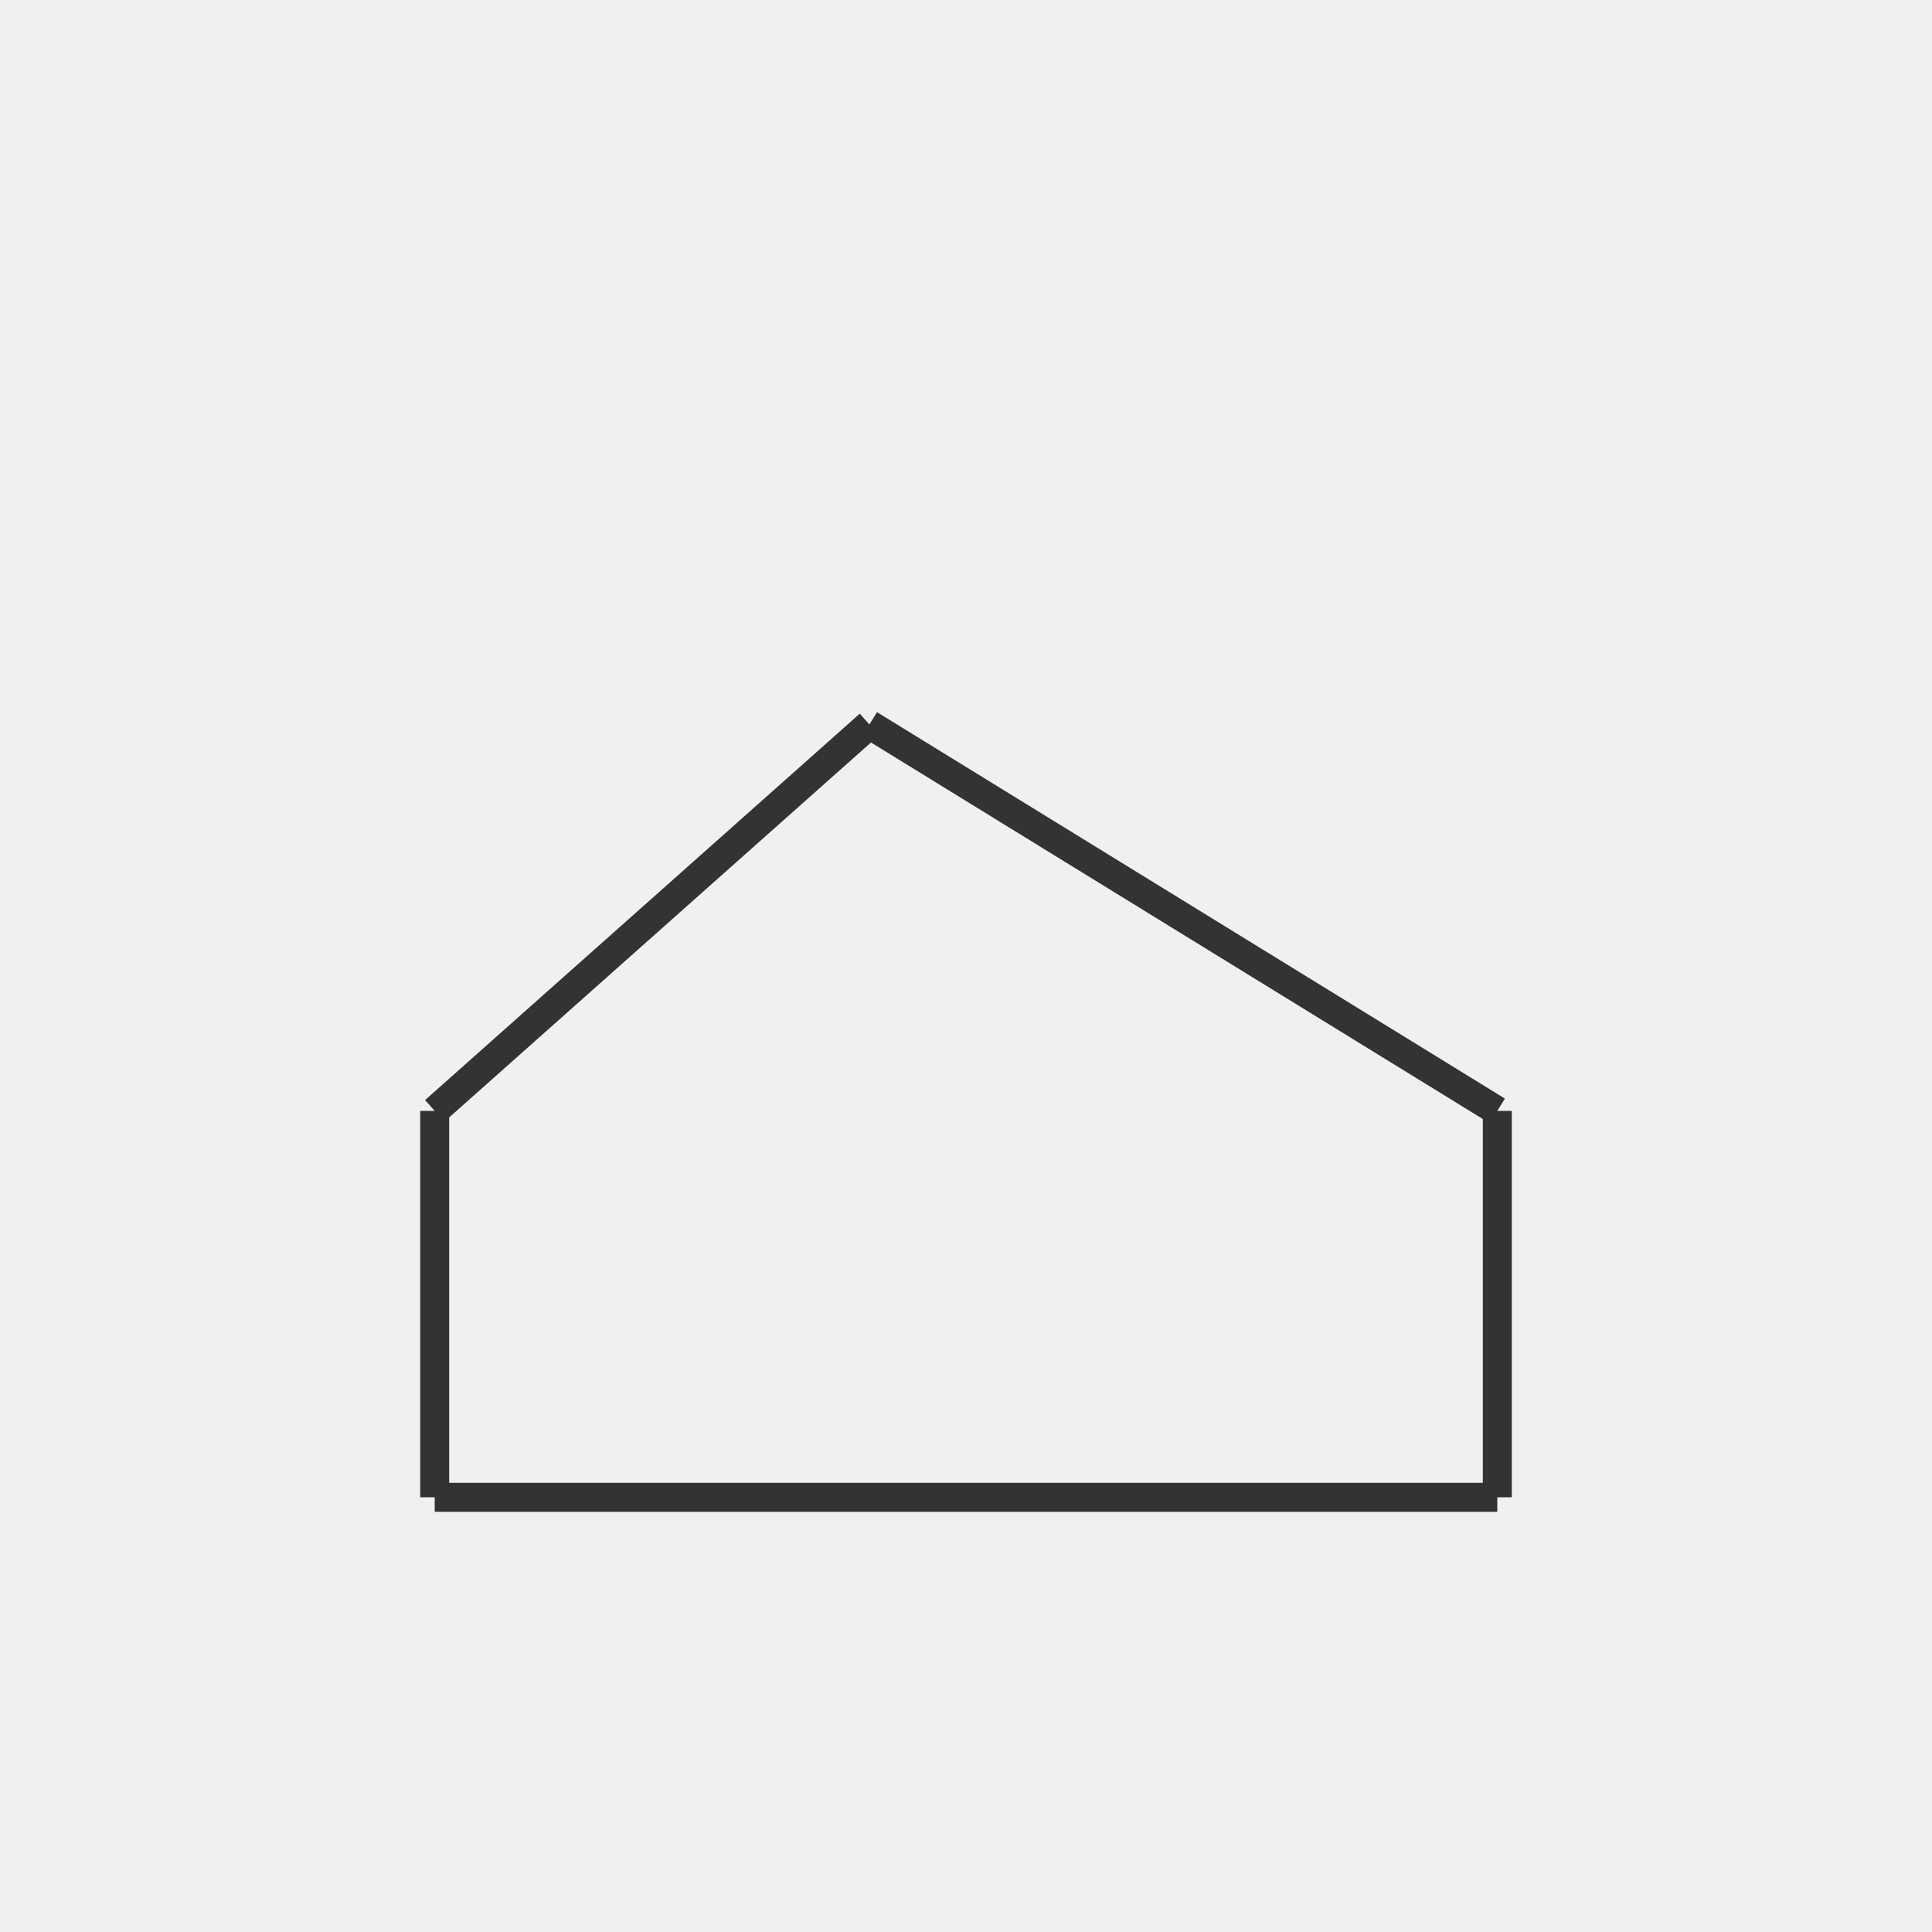
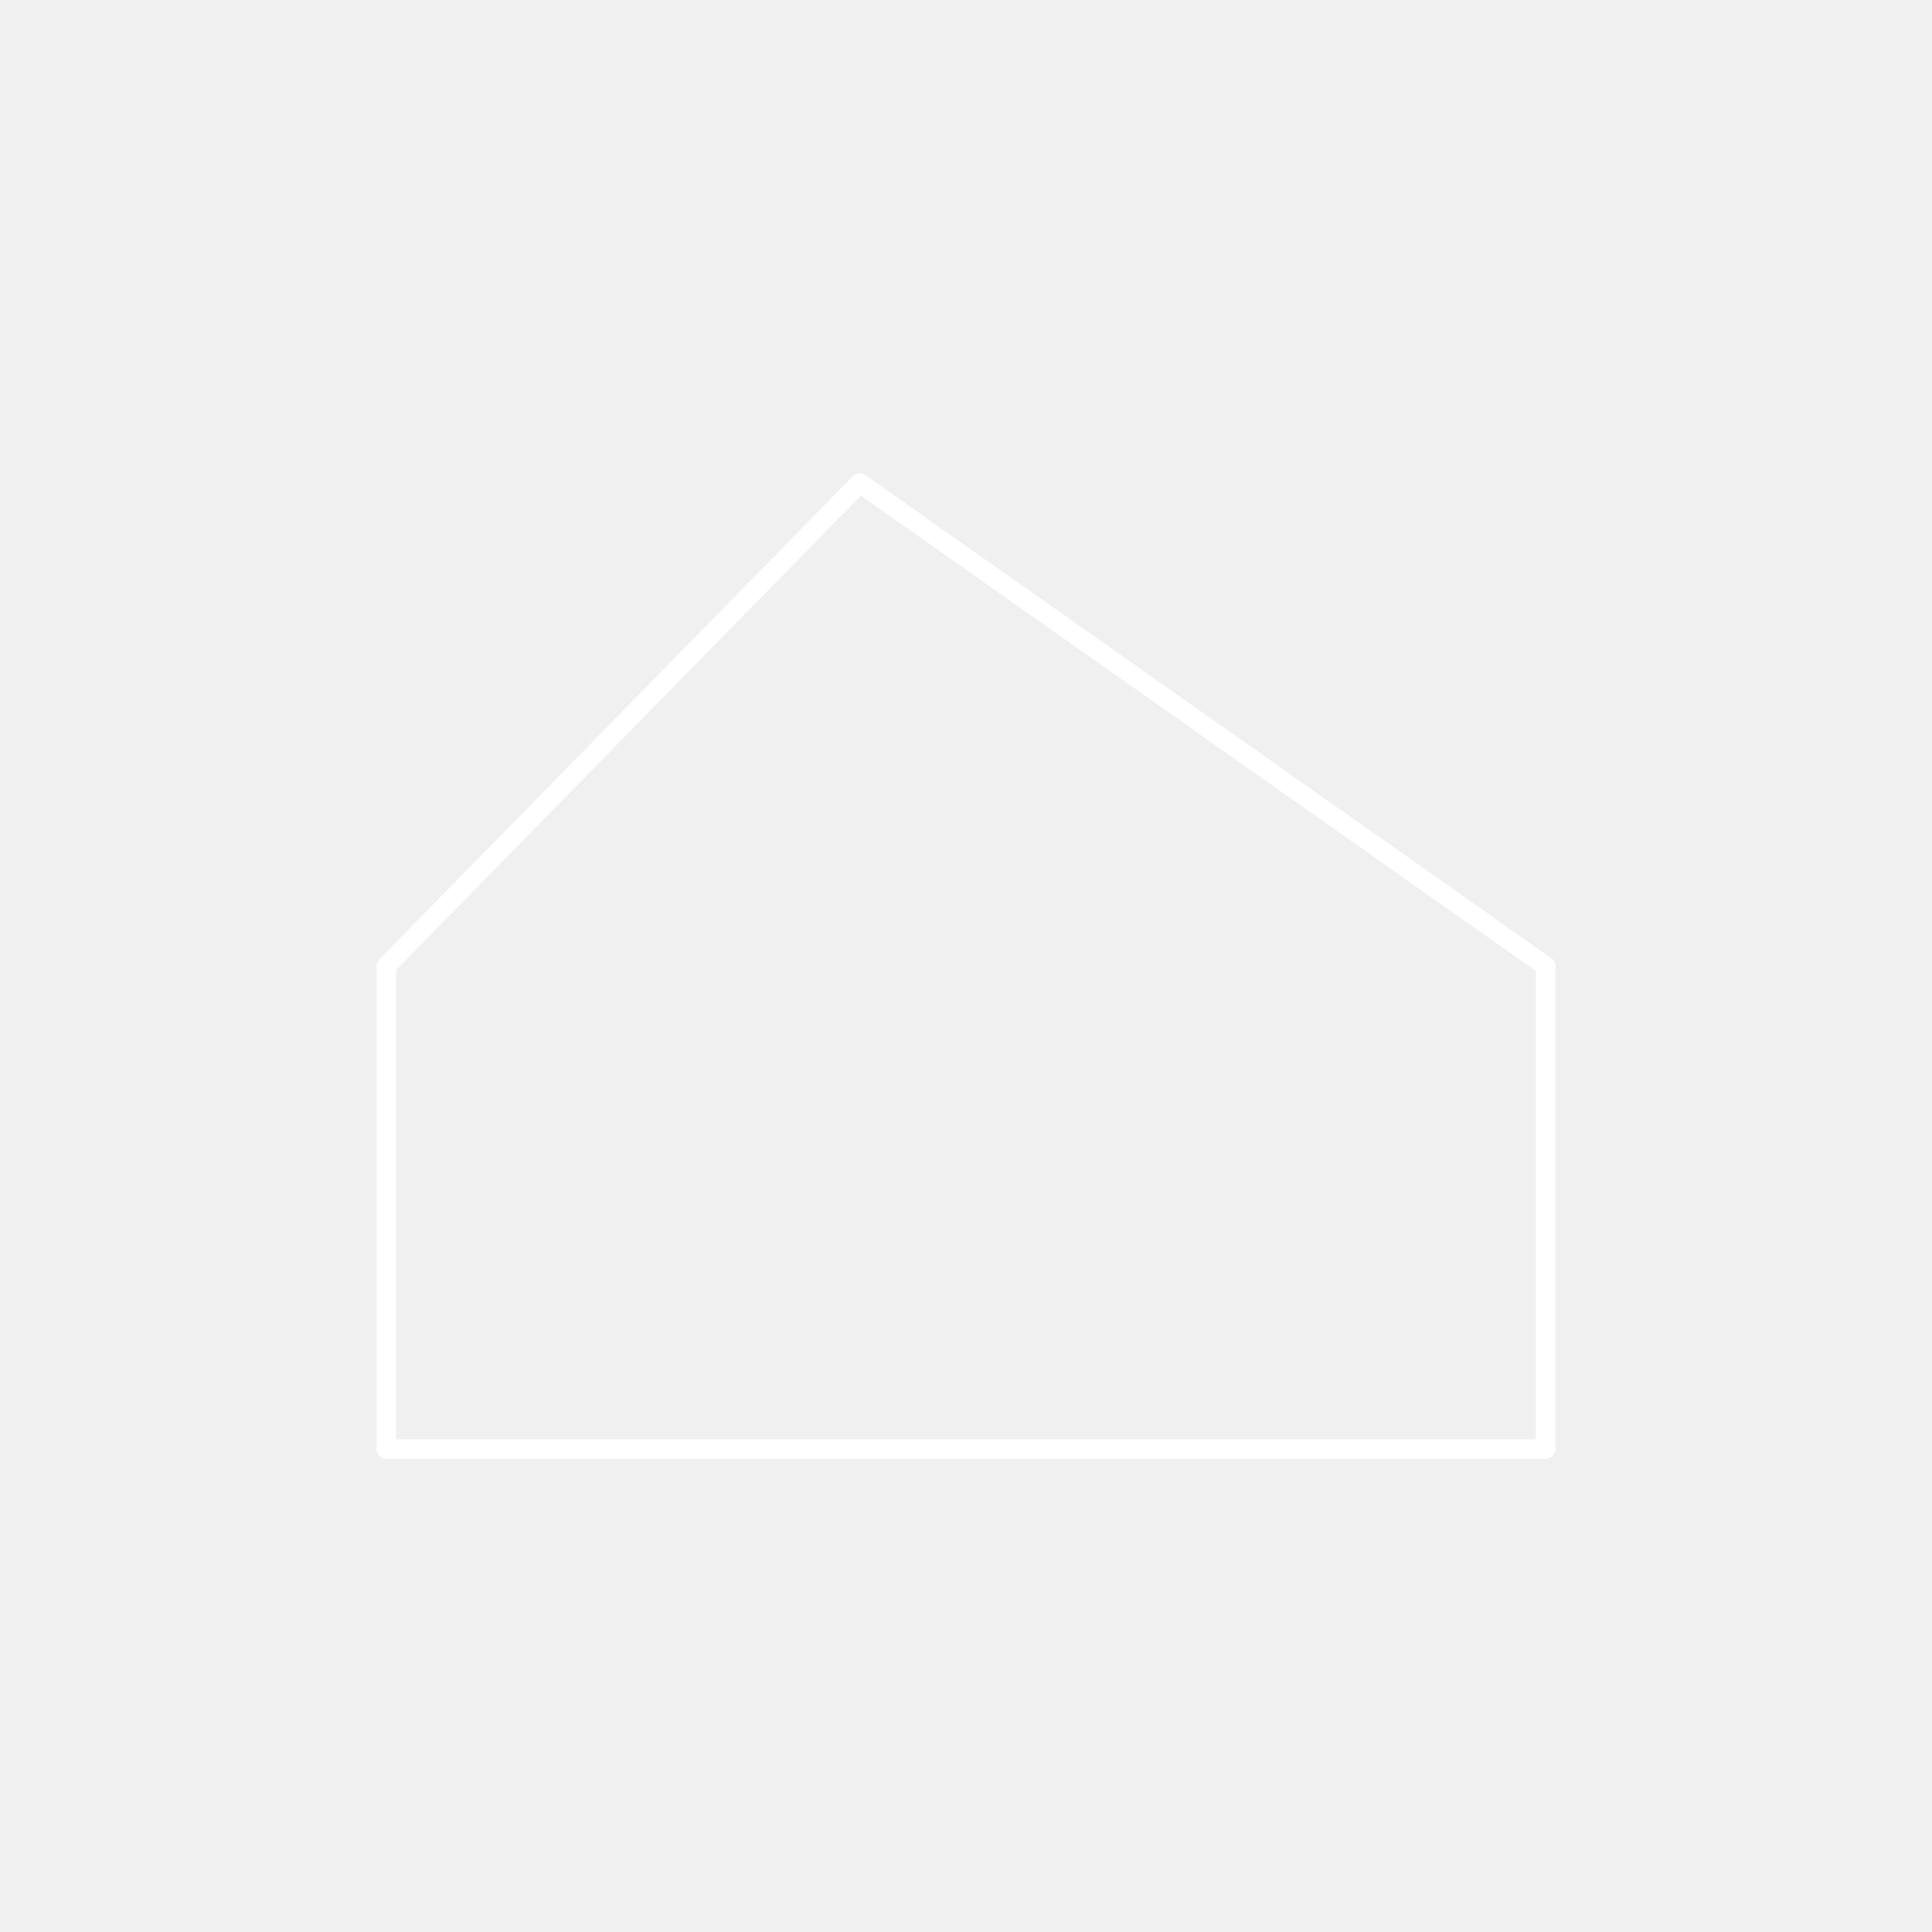
- <svg xmlns="http://www.w3.org/2000/svg" viewBox="0 0 200 200">
-   <line id="shape-D-line-1" x1="45" y1="155" x2="45" y2="115" stroke="#333" stroke-width="3" fill="none" pointer-events="all" style="cursor: pointer;" />
-   <line id="shape-D-line-2" x1="45" y1="115" x2="90" y2="75" stroke="#333" stroke-width="3" fill="none" pointer-events="all" style="cursor: pointer;" />
-   <line id="shape-D-line-3" x1="90" y1="75" x2="155" y2="115" stroke="#333" stroke-width="3" fill="none" pointer-events="all" style="cursor: pointer;" />
-   <line id="shape-D-line-4" x1="155" y1="115" x2="155" y2="155" stroke="#333" stroke-width="3" fill="none" pointer-events="all" style="cursor: pointer;" />
-   <line id="shape-D-line-5" x1="155" y1="155" x2="45" y2="155" stroke="#333" stroke-width="3" fill="none" pointer-events="all" style="cursor: pointer;" />
+ <svg xmlns="http://www.w3.org/2000/svg" viewBox="0 0 400 400">
+   <line x1="80" y1="300" x2="80" y2="200" stroke="#fff" stroke-width="4" stroke-linecap="round" fill="none" />
+   <line x1="80" y1="200" x2="178" y2="100" stroke="#fff" stroke-width="4" stroke-linecap="round" fill="none" />
+   <line x1="178" y1="100" x2="320" y2="200" stroke="#fff" stroke-width="4" stroke-linecap="round" fill="none" />
+   <line x1="320" y1="200" x2="320" y2="300" stroke="#fff" stroke-width="4" stroke-linecap="round" fill="none" />
+   <line x1="320" y1="300" x2="80" y2="300" stroke="#fff" stroke-width="4" stroke-linecap="round" fill="none" />
</svg>
